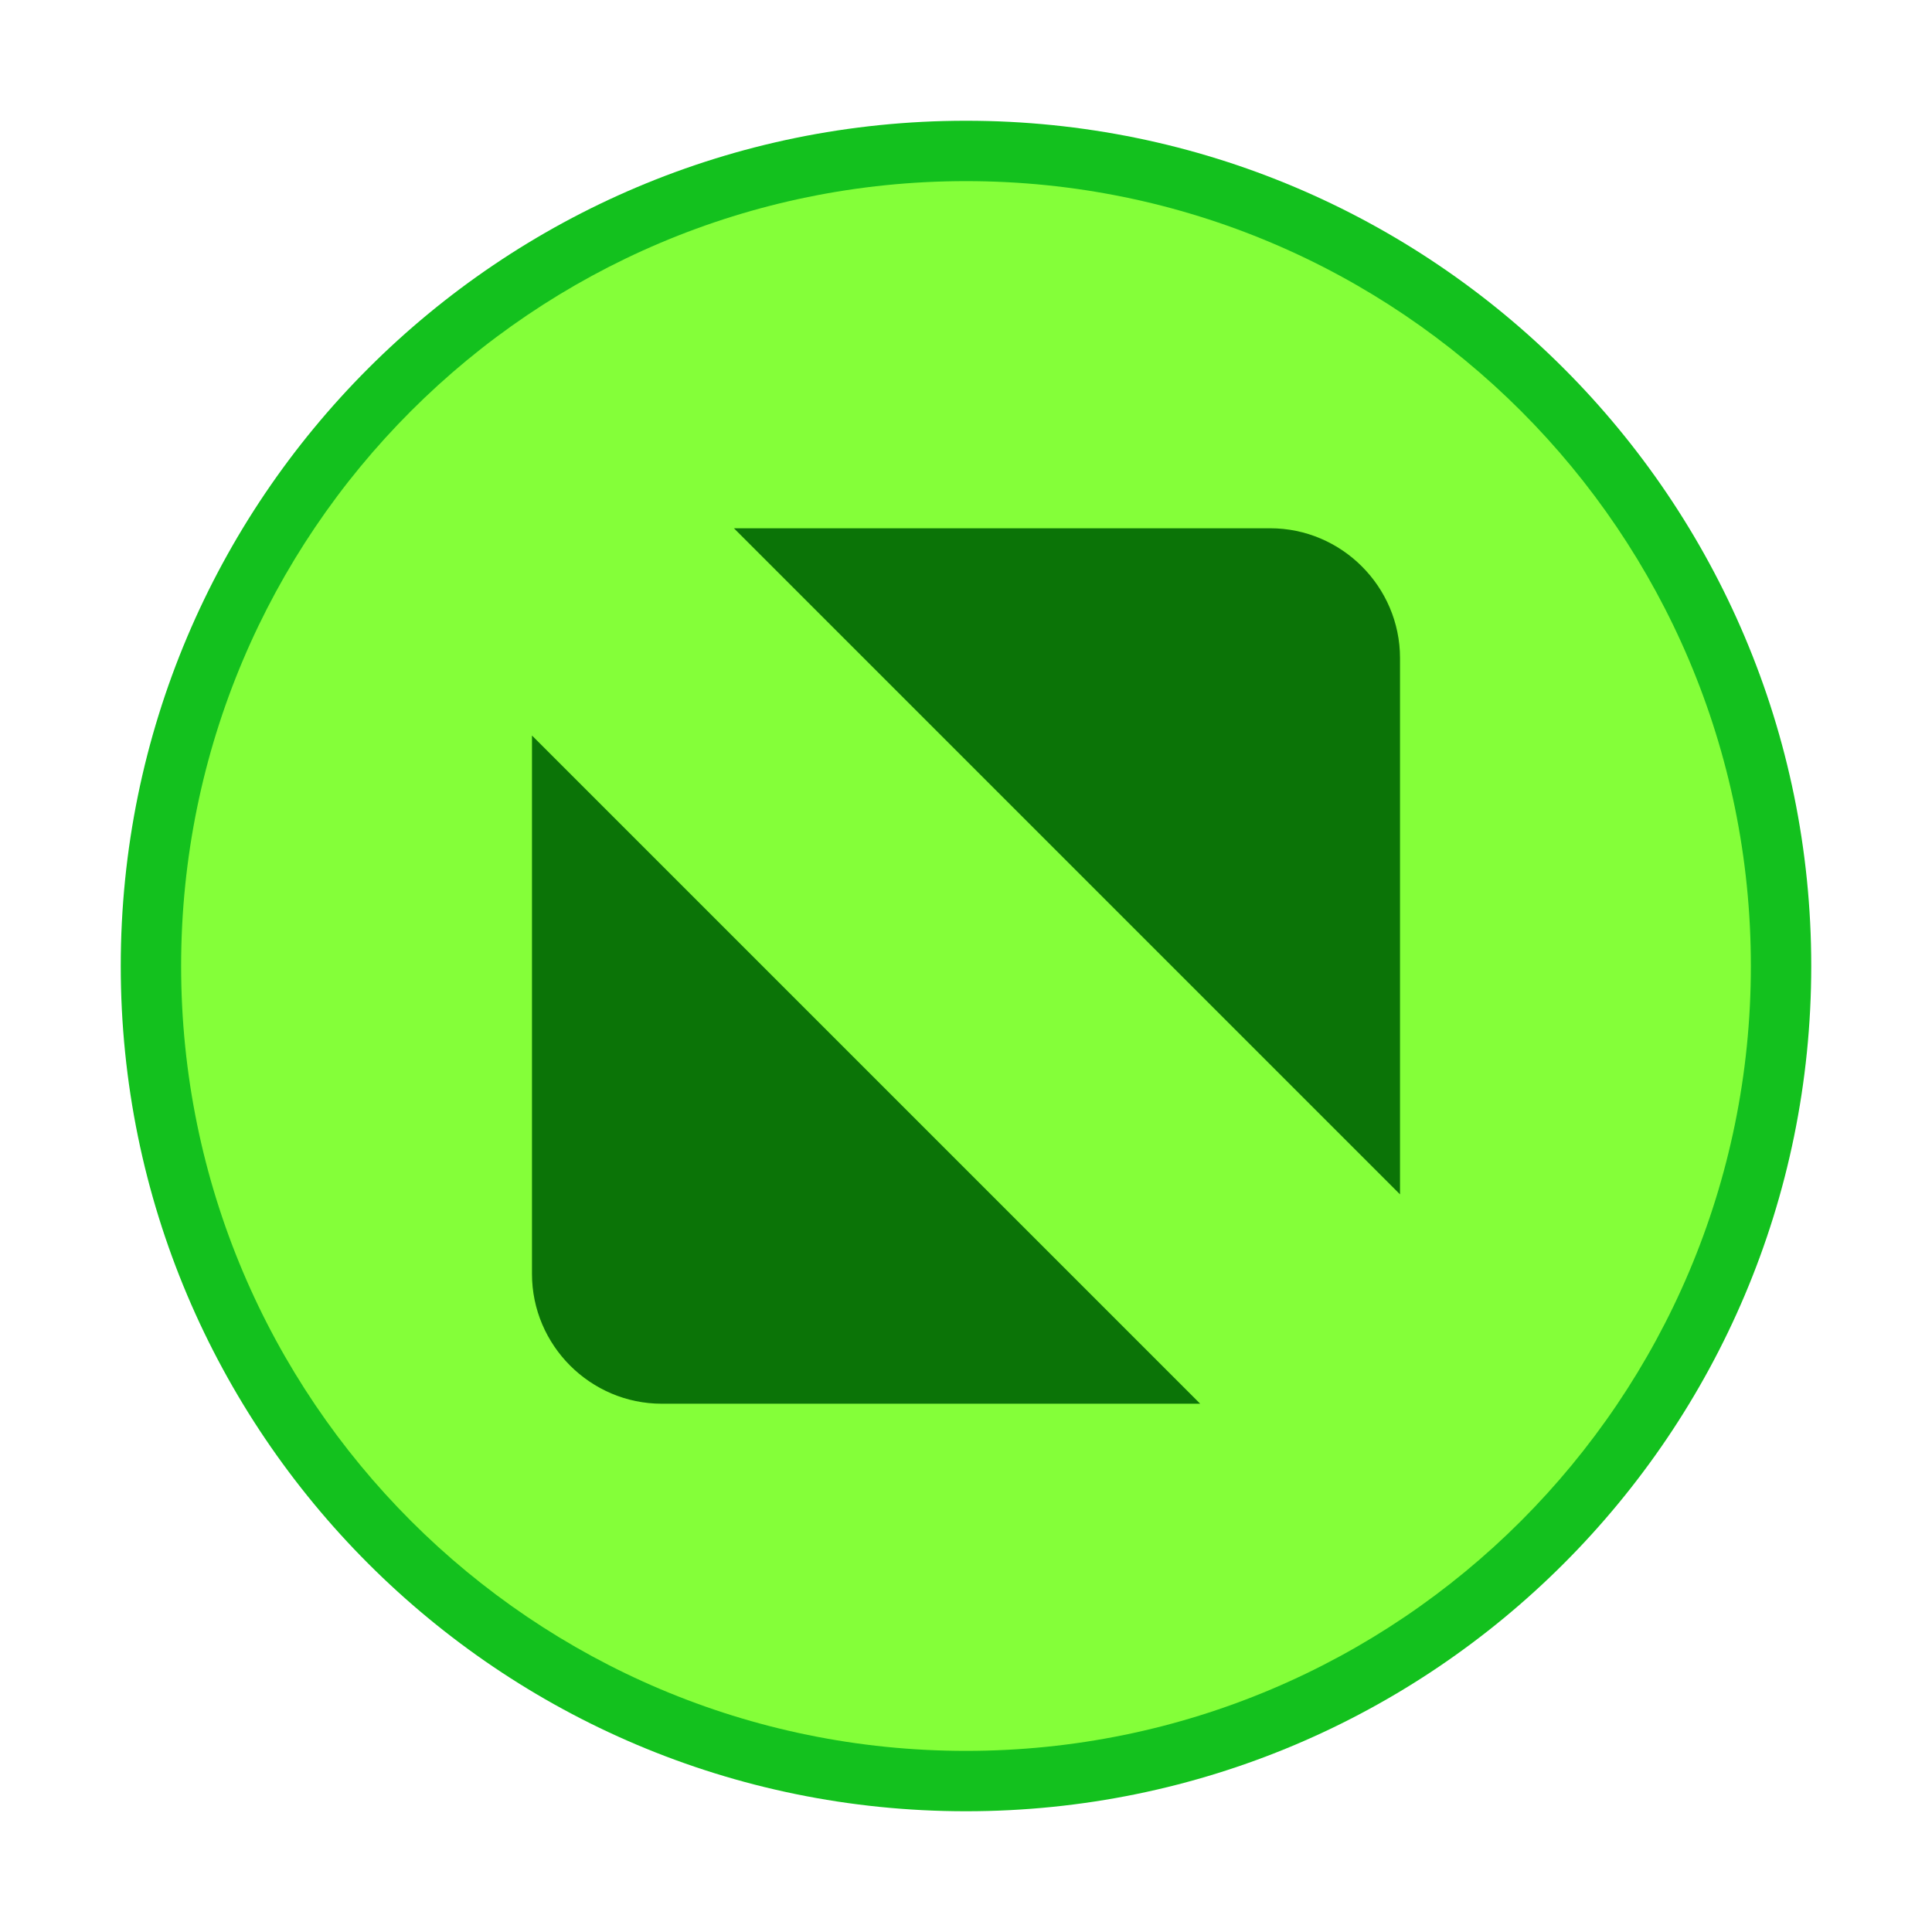
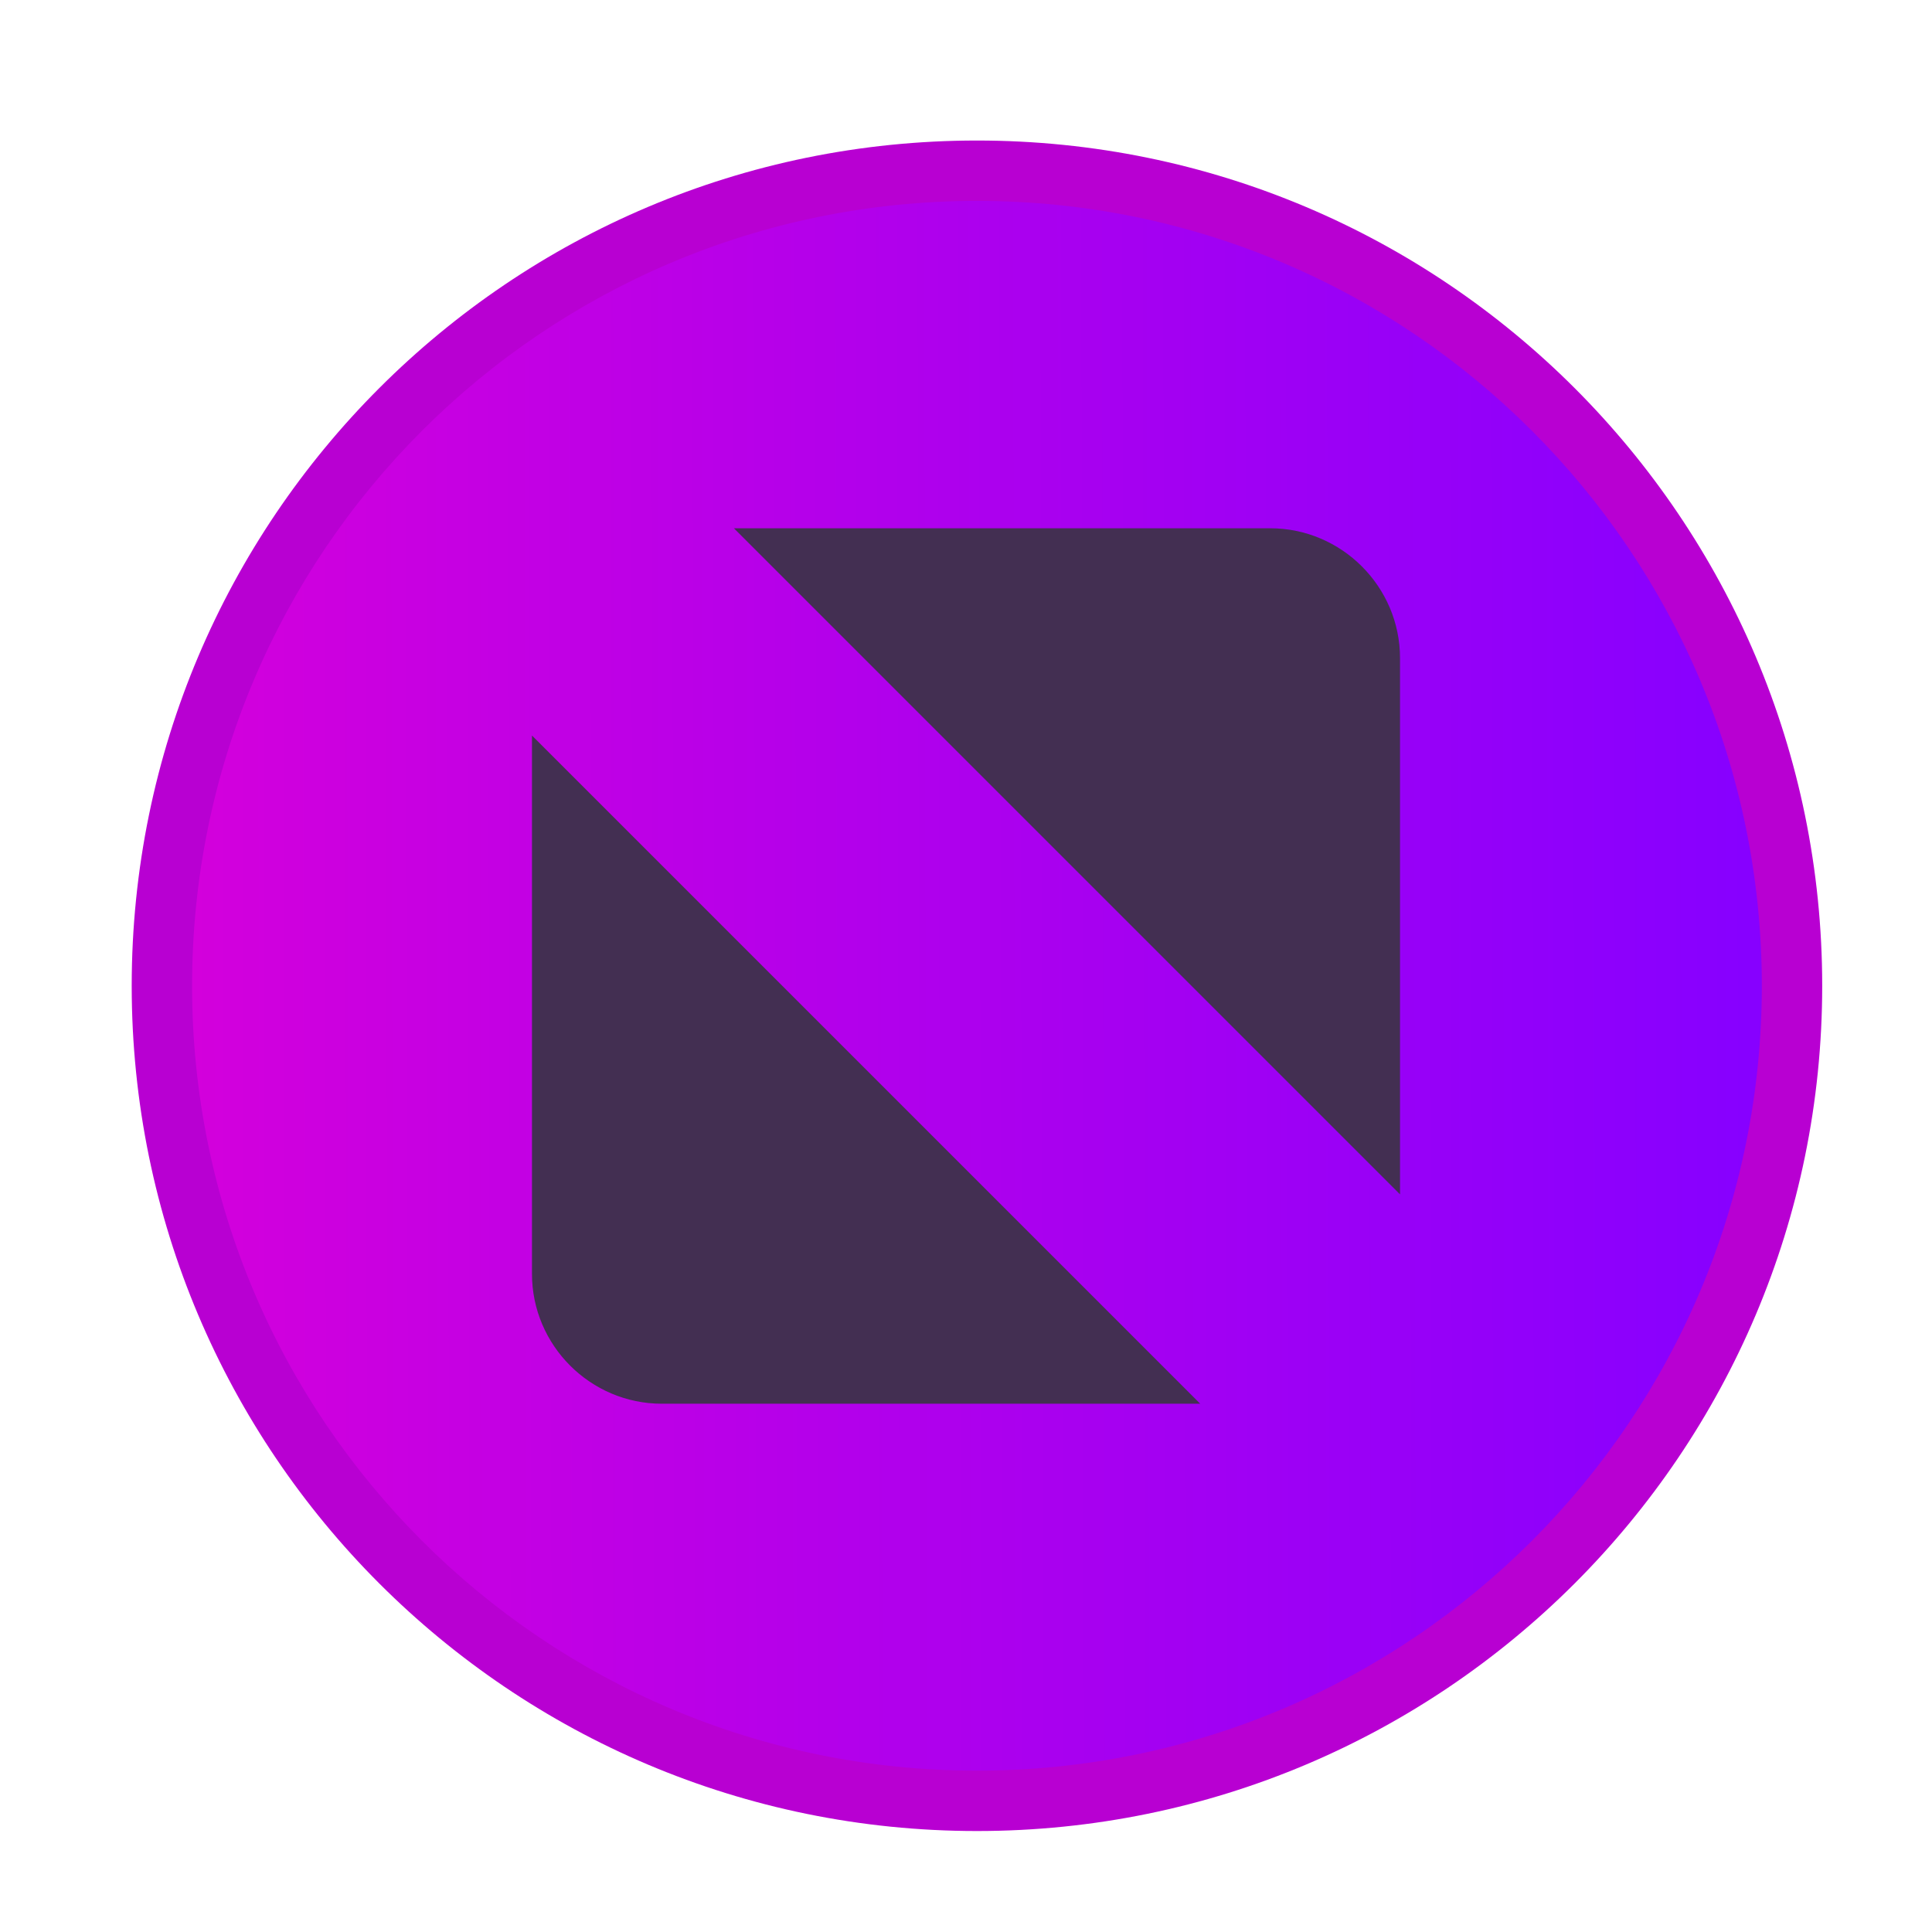
- <svg xmlns="http://www.w3.org/2000/svg" width="16" height="16" id="svg2" version="1.1">
-   <defs id="defs4" />
+ <svg xmlns="http://www.w3.org/2000/svg" xmlns:xlink="http://www.w3.org/1999/xlink" width="16" height="16" id="svg2" version="1.1">
+   <defs id="defs4">
+     <linearGradient gradientTransform="translate(3.164585,-12.82191)" xlink:href="#linearGradient822" id="linearGradient824" x1="49.195" y1="515.033" x2="1067.241" y2="516.85" gradientUnits="userSpaceOnUse" />
+     <linearGradient id="linearGradient822">
+       <stop style="stop-color:#d300dc;stop-opacity:1" offset="0" id="stop818" />
+       <stop style="stop-color:#8700ff;stop-opacity:1" offset="1" id="stop820" />
+     </linearGradient>
+   </defs>
  <g id="layer1" transform="translate(-671.1429,-648.5765)">
    <g transform="matrix(0.1265625,0,0,-0.1265625,672.0709,663.0964)" id="g4090">
      <g transform="scale(0.1,0.1)" id="g4092">
-         <path id="path4289" style="fill:#13c11e;fill-opacity:1;fill-rule:evenodd;stroke:none" d="m 558.777,-37.935 c 305.456,0 553.082,247.626 553.082,553.086 0,305.461 -247.625,553.087 -553.082,553.087 -305.465,0 -553.091,-247.625 -553.091,-553.087 0,-305.46 247.626,-553.086 553.091,-553.086" />
-         <g id="g4147" transform="matrix(1.313249,0,0,1.313249,-9.862536,-52.03301)">
-           <path d="m 433.001,40.817 c 215.984,0 391.074,175.094 391.074,391.078 0,215.985 -175.09,391.075 -391.074,391.075 -215.988,0 -391.078,-175.09 -391.078,-391.075 0,-215.984 175.09,-391.078 391.078,-391.078" style="fill:#84ff39;fill-opacity:1;fill-rule:evenodd;stroke:none" id="path4291" />
-           <path d="m 317.364,650.001 267.199,0 c 35.579,0 64.692,-29.113 64.692,-64.695 l 0,-267.196 -331.891,331.891 z m 232.324,-436.211 -268.253,0 c -35.583,0 -64.692,29.109 -64.692,64.691 l 0,268.254 332.945,-332.945" style="fill:#0b7407;fill-opacity:1;fill-rule:evenodd;stroke:none" id="path4293" />
+         <path id="path4289" style="fill:#b800d2;fill-opacity:1;fill-rule:evenodd;stroke:none;stroke-width:1" d="m 565.945,-50.875 c 305.456,0 553.081,247.626 553.081,553.086 0,305.461 -247.625,553.087 -553.081,553.087 -305.465,0 -553.091,-247.626 -553.091,-553.087 0,-305.46 247.626,-553.086 553.091,-553.086" />
+         <path id="path4291" style="fill:url(#linearGradient824);fill-opacity:1;fill-rule:evenodd;stroke:none;stroke-width:1" d="m 565.943,-11.37 c 283.641,0 513.577,229.942 513.577,513.582 0,283.642 -229.937,513.579 -513.577,513.579 -283.646,0 -513.583,-229.937 -513.583,-513.579 0,-283.641 229.937,-513.582 513.583,-513.582" />
+         <g id="g4147" transform="matrix(1.313249,0,0,1.313249,-9.862536,-52.03301)" style="fill:#432f52;fill-opacity:1">
+           <path d="m 317.364,650.001 267.199,0 c 35.579,0 64.692,-29.113 64.692,-64.695 l 0,-267.196 -331.891,331.891 z m 232.324,-436.211 -268.253,0 c -35.583,0 -64.692,29.109 -64.692,64.691 l 0,268.254 332.945,-332.945" style="fill:#432f52;fill-opacity:1;fill-rule:evenodd;stroke:none" id="path4293" />
        </g>
      </g>
    </g>
  </g>
</svg>
